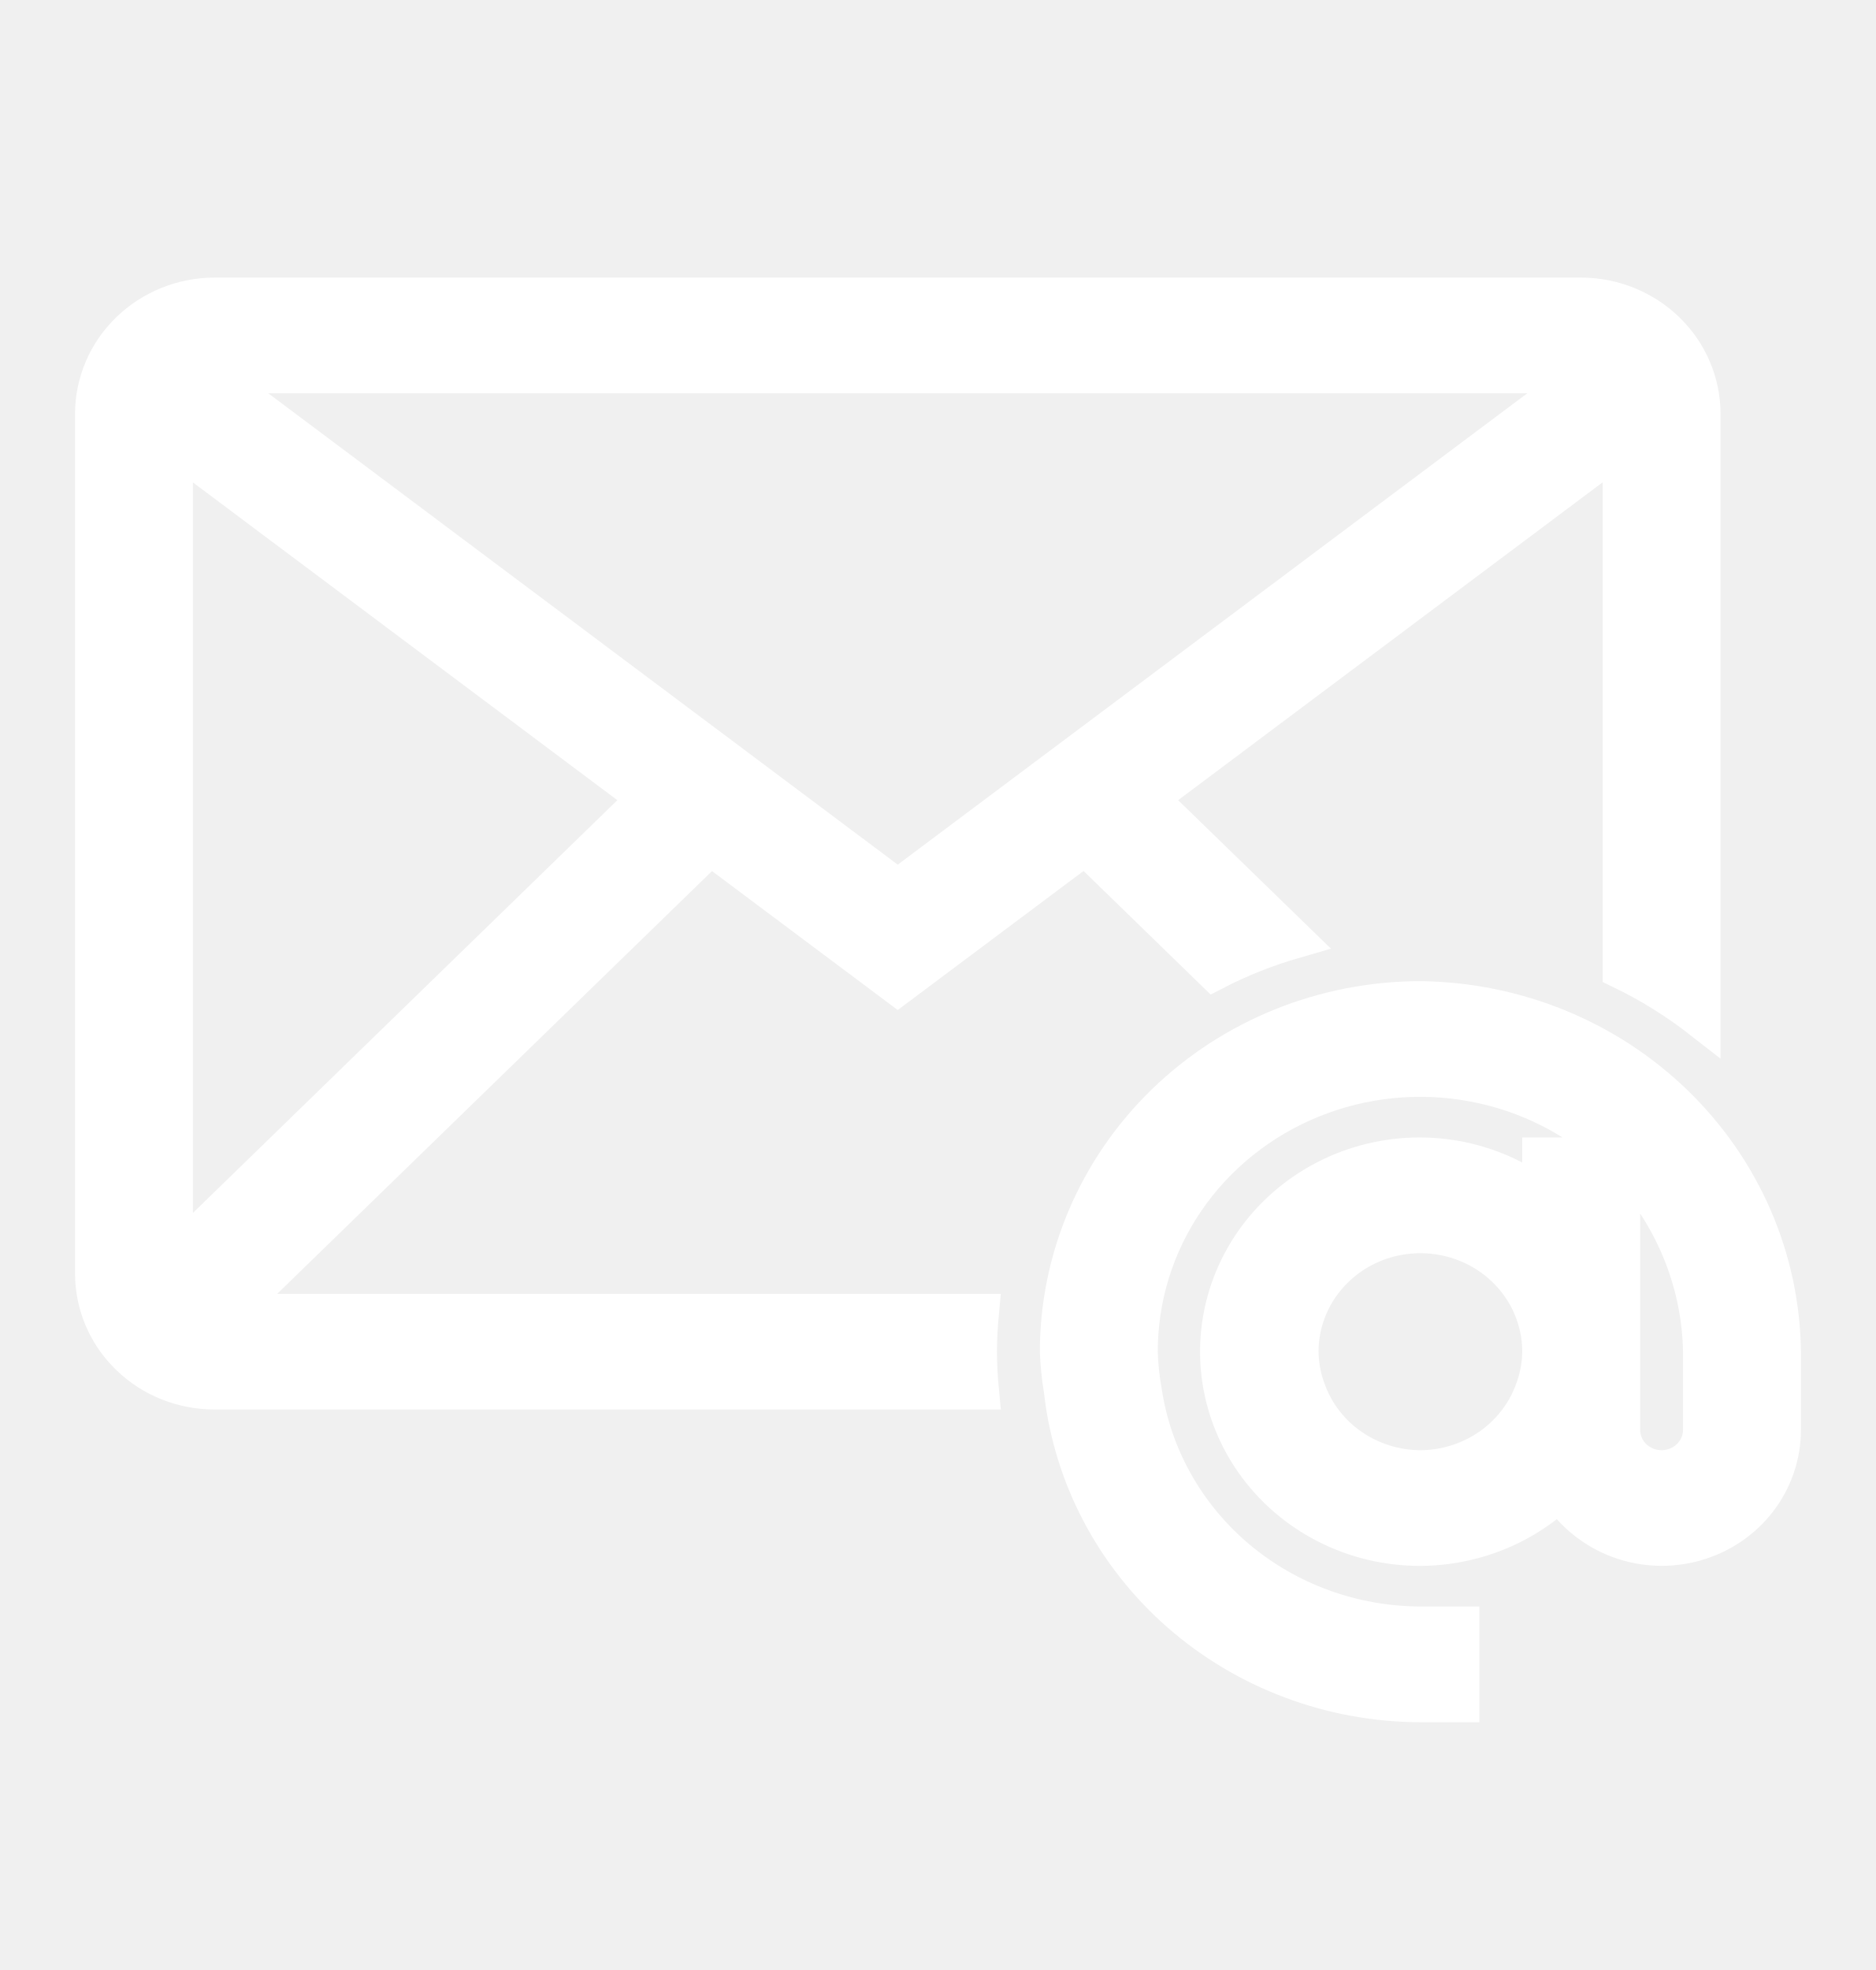
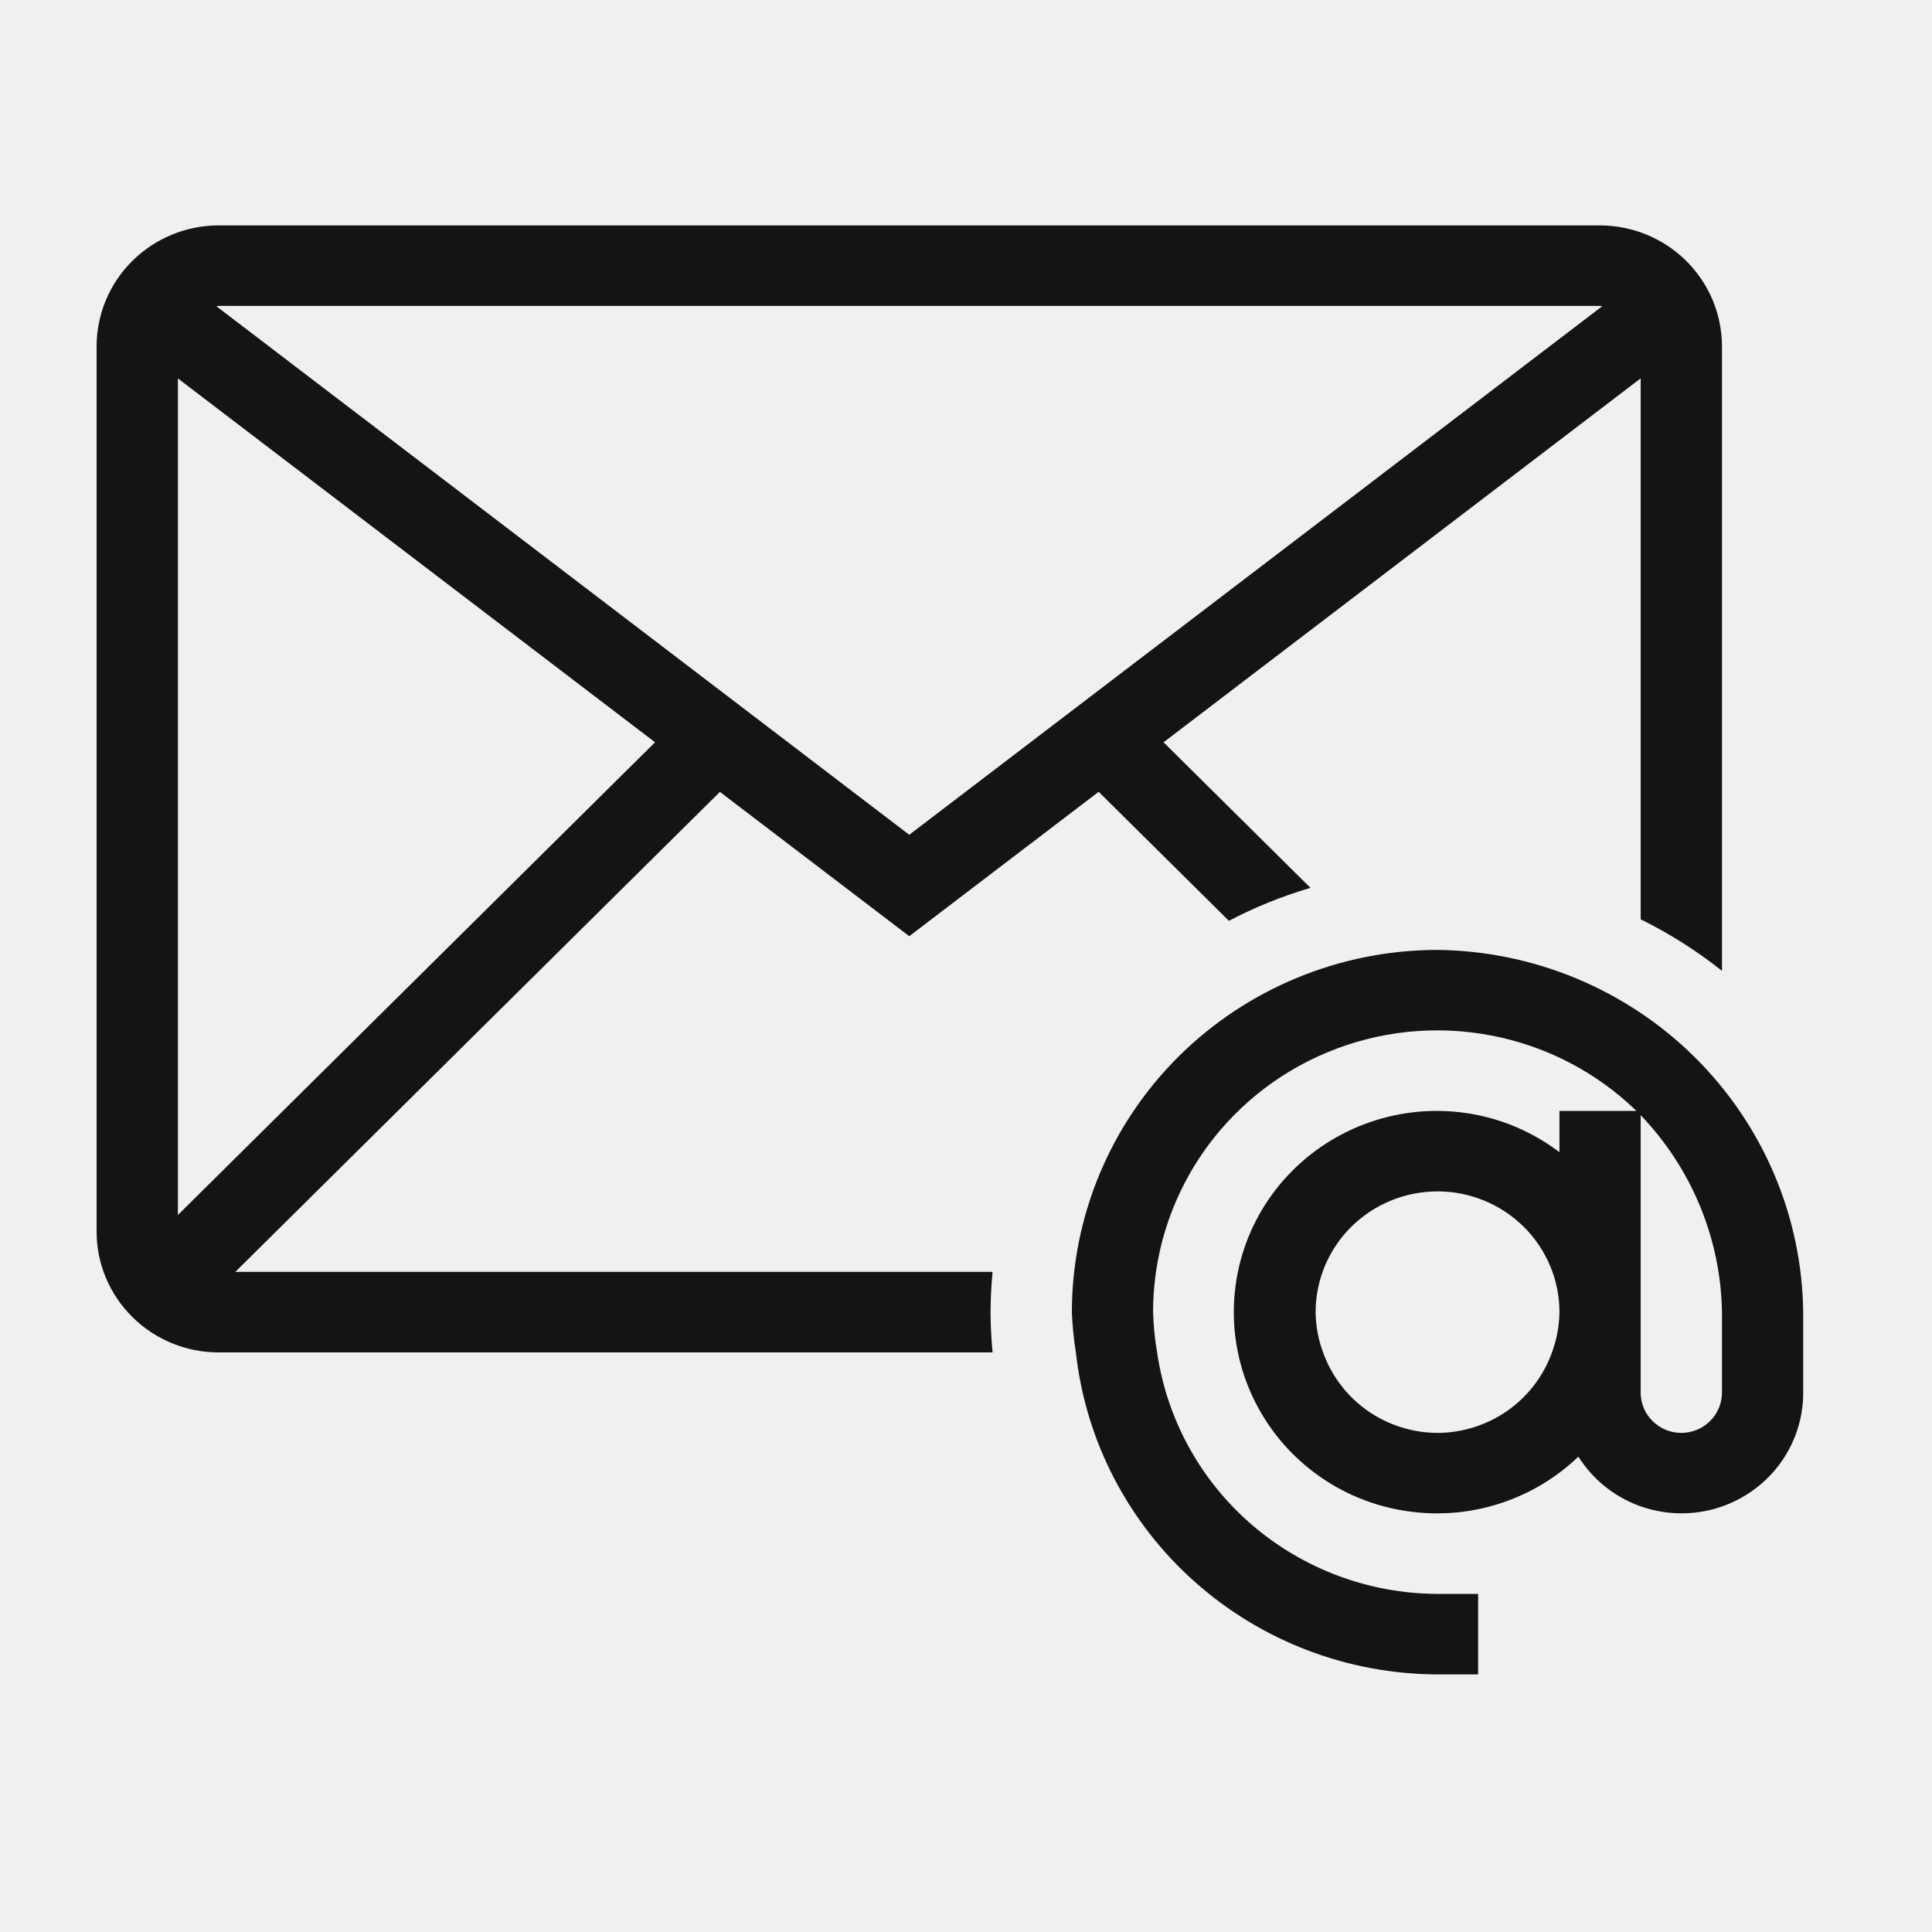
- <svg xmlns="http://www.w3.org/2000/svg" width="20" height="21" viewBox="0 0 20 21" fill="none">
-   <path d="M10.45 13.992H2.463L7.574 9.023L9.571 10.517L11.569 9.022L12.943 10.358C13.217 10.216 13.505 10.102 13.803 10.016L12.253 8.51L17.286 4.742V10.342C17.59 10.489 17.878 10.668 18.143 10.875V4.409C18.142 4.077 18.006 3.76 17.765 3.526C17.524 3.292 17.198 3.16 16.857 3.159H2.286C1.945 3.16 1.619 3.292 1.378 3.526C1.137 3.76 1.001 4.077 1 4.409V13.575C1 13.907 1.135 14.225 1.377 14.459C1.618 14.694 1.945 14.825 2.286 14.825H10.45C10.437 14.688 10.429 14.55 10.429 14.409C10.429 14.268 10.437 14.13 10.45 13.992ZM1.857 13.403V4.743L6.889 8.51L1.857 13.403ZM16.857 3.992C16.865 3.992 16.871 3.996 16.879 3.996L9.571 9.467L2.264 3.996C2.272 3.996 2.278 3.992 2.286 3.992H16.857ZM15.143 10.659C14.12 10.66 13.14 11.055 12.417 11.758C11.694 12.461 11.287 13.415 11.286 14.409C11.292 14.548 11.306 14.687 11.329 14.825C11.432 15.74 11.878 16.585 12.581 17.2C13.285 17.815 14.197 18.156 15.143 18.159H15.571V17.325H15.143C14.423 17.323 13.729 17.07 13.185 16.611C12.643 16.152 12.288 15.518 12.186 14.825C12.161 14.688 12.147 14.548 12.143 14.409C12.143 13.834 12.316 13.273 12.643 12.794C12.97 12.316 13.435 11.942 13.979 11.72C14.524 11.497 15.124 11.436 15.704 11.544C16.284 11.651 16.819 11.923 17.24 12.325H16.429V12.753C16.06 12.477 15.608 12.327 15.143 12.325C14.792 12.324 14.445 12.407 14.135 12.567C13.825 12.727 13.559 12.958 13.362 13.241C13.165 13.524 13.043 13.849 13.006 14.189C12.969 14.528 13.018 14.871 13.15 15.188C13.281 15.505 13.491 15.785 13.76 16.005C14.029 16.224 14.349 16.376 14.693 16.447C15.036 16.518 15.393 16.505 15.73 16.41C16.068 16.316 16.376 16.142 16.628 15.905C16.776 16.134 16.997 16.311 17.257 16.409C17.517 16.506 17.803 16.518 18.071 16.443C18.339 16.368 18.575 16.21 18.742 15.994C18.91 15.777 19 15.513 19 15.242V14.409C18.988 13.418 18.578 12.471 17.857 11.77C17.136 11.069 16.162 10.671 15.143 10.659ZM15.143 15.659C14.878 15.658 14.62 15.577 14.403 15.428C14.187 15.279 14.024 15.068 13.936 14.825C13.885 14.692 13.859 14.551 13.857 14.409C13.857 14.077 13.993 13.759 14.234 13.525C14.475 13.29 14.802 13.159 15.143 13.159C15.484 13.159 15.811 13.29 16.052 13.525C16.293 13.759 16.429 14.077 16.429 14.409C16.427 14.551 16.401 14.692 16.35 14.825C16.262 15.068 16.098 15.279 15.882 15.428C15.666 15.577 15.408 15.658 15.143 15.659ZM18.143 15.242C18.143 15.352 18.098 15.459 18.017 15.537C17.937 15.615 17.828 15.659 17.714 15.659C17.601 15.659 17.492 15.615 17.411 15.537C17.331 15.459 17.286 15.352 17.286 15.242V12.37C17.824 12.921 18.13 13.649 18.143 14.409V15.242Z" fill="white" stroke="white" stroke-width="0.4" />
+ <svg xmlns="http://www.w3.org/2000/svg" width="24" height="24" viewBox="0 0 24 24" fill="none">
+   <path d="M12.33 15.8H2.923L8.943 9.837L11.295 11.63L13.648 9.836L15.266 11.439C15.589 11.269 15.929 11.132 16.279 11.029L14.454 9.221L20.381 4.7V11.42C20.74 11.597 21.078 11.811 21.391 12.06V4.3C21.39 3.902 21.23 3.521 20.946 3.24C20.662 2.959 20.278 2.801 19.876 2.8H2.714C2.313 2.801 1.929 2.959 1.645 3.24C1.361 3.521 1.201 3.902 1.2 4.3V15.3C1.2 15.698 1.36 16.079 1.644 16.36C1.928 16.642 2.313 16.8 2.714 16.8H12.33C12.315 16.635 12.305 16.469 12.305 16.3C12.305 16.131 12.315 15.965 12.33 15.8ZM2.21 15.093V4.701L8.137 9.221L2.21 15.093ZM19.876 3.8C19.886 3.8 19.892 3.805 19.902 3.805L11.295 10.37L2.689 3.805C2.698 3.805 2.705 3.8 2.714 3.8H19.876ZM17.857 11.8C16.653 11.801 15.498 12.276 14.646 13.119C13.795 13.963 13.316 15.107 13.315 16.3C13.322 16.467 13.338 16.634 13.365 16.8C13.486 17.897 14.012 18.911 14.841 19.649C15.669 20.387 16.743 20.797 17.857 20.8H18.362V19.8H17.857C17.01 19.797 16.192 19.493 15.552 18.942C14.912 18.391 14.495 17.631 14.374 16.8C14.345 16.635 14.329 16.468 14.324 16.3C14.323 15.611 14.529 14.937 14.913 14.363C15.298 13.789 15.845 13.34 16.487 13.073C17.128 12.806 17.835 12.732 18.518 12.862C19.201 12.991 19.831 13.317 20.328 13.8H19.372V14.313C18.937 13.982 18.405 13.802 17.857 13.8C17.444 13.799 17.036 13.898 16.67 14.09C16.305 14.281 15.992 14.559 15.76 14.898C15.528 15.238 15.384 15.628 15.341 16.036C15.297 16.443 15.355 16.855 15.51 17.235C15.665 17.615 15.911 17.952 16.228 18.215C16.545 18.479 16.922 18.661 17.327 18.745C17.732 18.83 18.151 18.816 18.549 18.702C18.947 18.589 19.31 18.38 19.607 18.095C19.781 18.371 20.041 18.583 20.347 18.7C20.654 18.816 20.991 18.831 21.306 18.741C21.622 18.651 21.899 18.462 22.097 18.202C22.294 17.942 22.401 17.625 22.4 17.3V16.3C22.386 15.111 21.902 13.974 21.054 13.134C20.205 12.293 19.058 11.814 17.857 11.8ZM17.857 17.8C17.545 17.799 17.241 17.702 16.986 17.523C16.732 17.344 16.54 17.091 16.436 16.8C16.376 16.64 16.345 16.471 16.343 16.3C16.343 15.902 16.503 15.52 16.787 15.239C17.071 14.958 17.456 14.8 17.857 14.8C18.259 14.8 18.644 14.958 18.928 15.239C19.212 15.52 19.372 15.902 19.372 16.3C19.37 16.471 19.338 16.64 19.279 16.8C19.175 17.091 18.983 17.344 18.728 17.523C18.474 17.702 18.169 17.799 17.857 17.8ZM21.391 17.3C21.391 17.432 21.337 17.56 21.243 17.653C21.148 17.747 21.02 17.8 20.886 17.8C20.752 17.8 20.624 17.747 20.529 17.653C20.434 17.56 20.381 17.432 20.381 17.3V13.853C21.015 14.514 21.376 15.388 21.391 16.3V17.3Z" fill="#121416" />
</svg>
